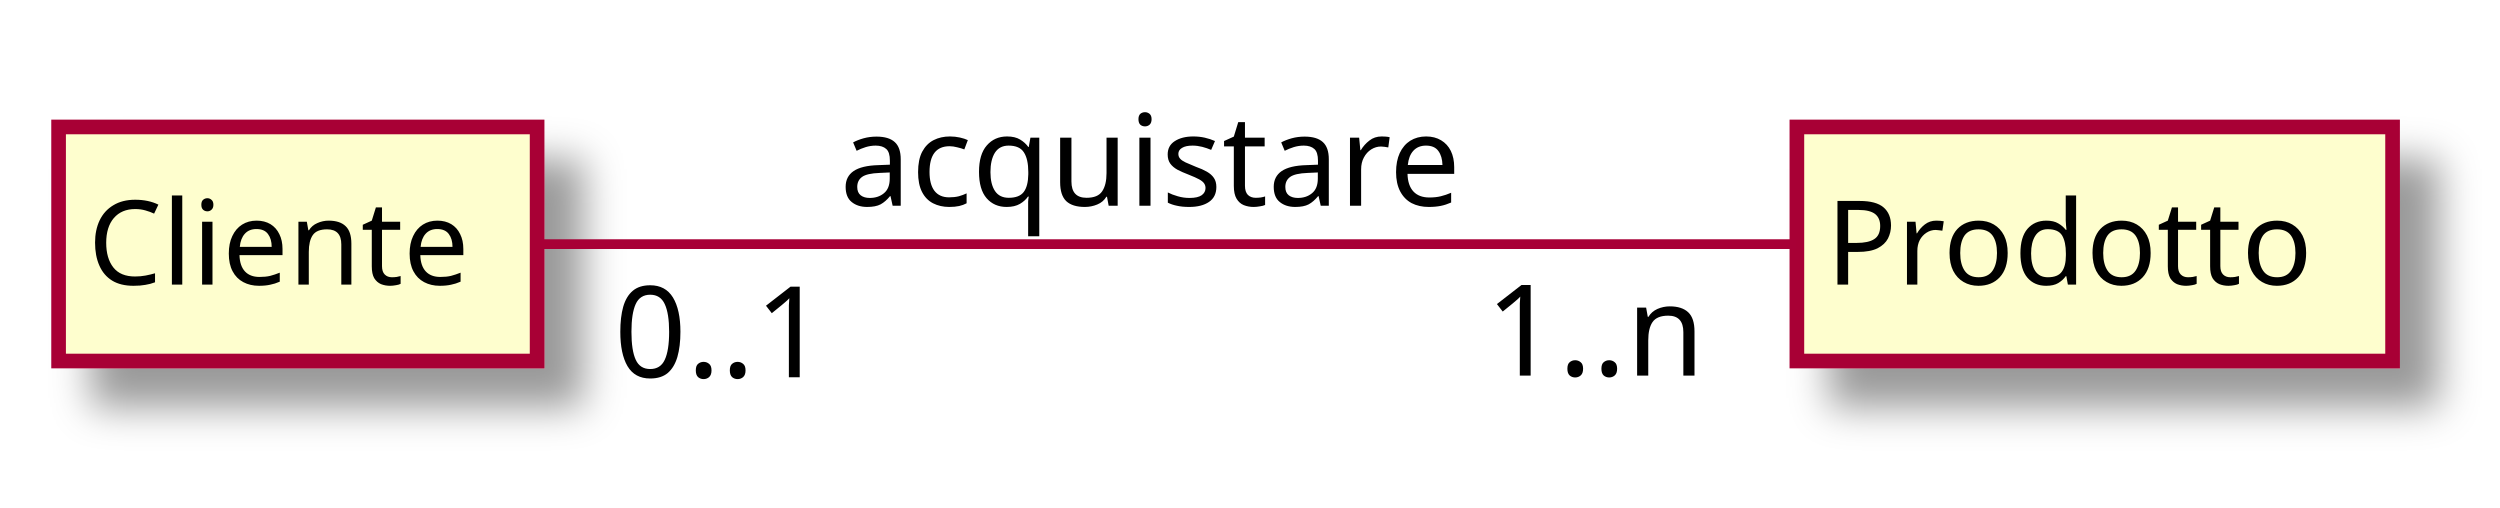
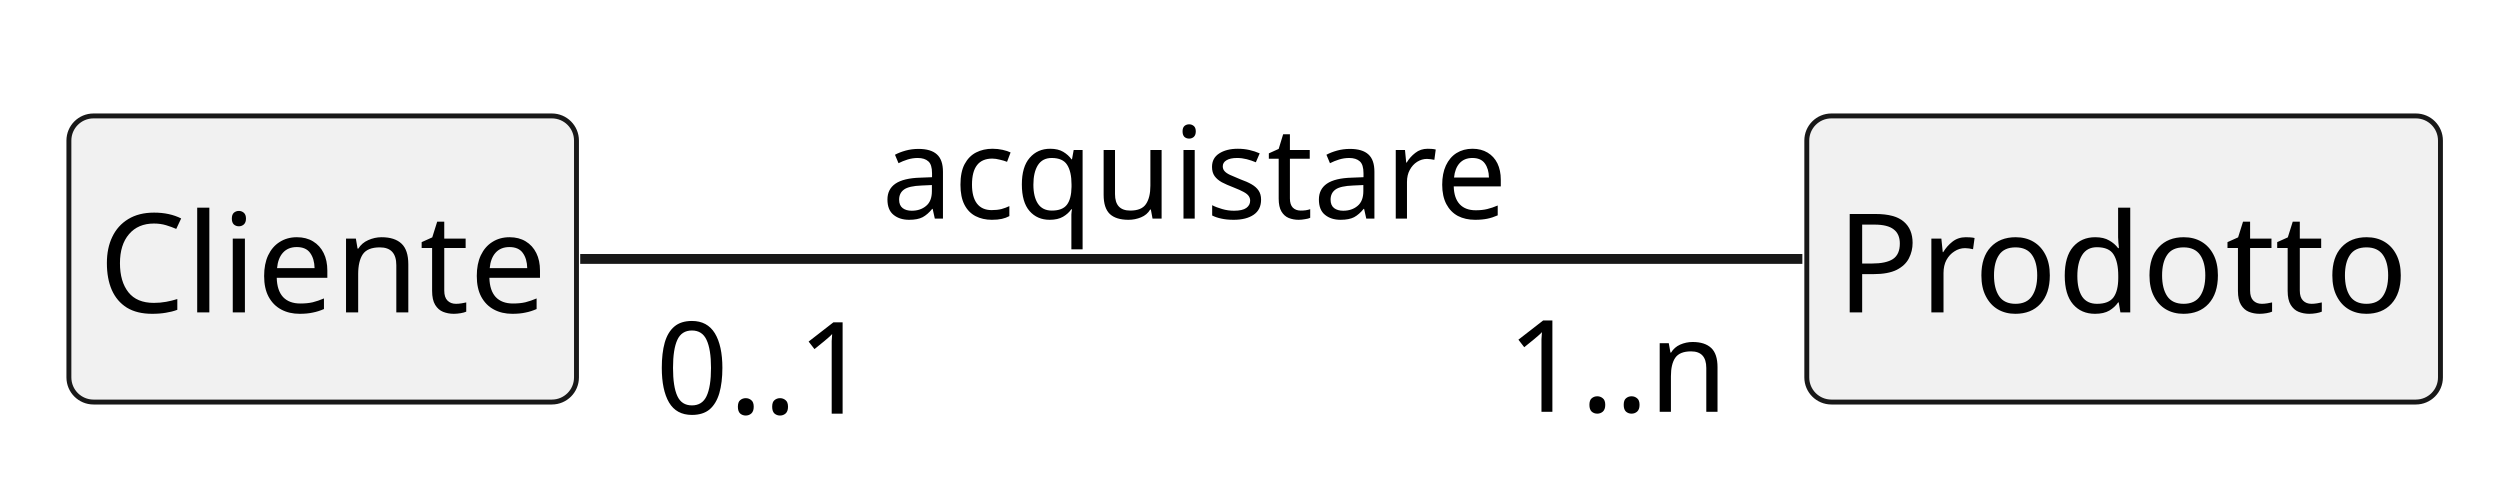
- <svg xmlns="http://www.w3.org/2000/svg" contentScriptType="application/ecmascript" contentStyleType="text/css" height="52px" preserveAspectRatio="none" style="width:256px;height:52px;" version="1.1" viewBox="0 0 256 52" width="256px" zoomAndPan="magnify">
-   <defs>
-     <filter height="300%" id="fisz1opk50l09" width="300%" x="-1" y="-1">
-       <feGaussianBlur result="blurOut" stdDeviation="2.0" />
-       <feColorMatrix in="blurOut" result="blurOut2" type="matrix" values="0 0 0 0 0 0 0 0 0 0 0 0 0 0 0 0 0 0 .4 0" />
-       <feOffset dx="4.0" dy="4.0" in="blurOut2" result="blurOut3" />
-       <feBlend in="SourceGraphic" in2="blurOut3" mode="normal" />
-     </filter>
-   </defs>
+ <svg xmlns="http://www.w3.org/2000/svg" contentStyleType="text/css" data-diagram-type="CLASS" height="50px" preserveAspectRatio="none" style="width:254px;height:50px;background:#FFFFFF;" version="1.1" viewBox="0 0 254 50" width="254px" zoomAndPan="magnify">
+   <defs />
  <g>
-     <rect fill="#FEFECE" filter="url(#fisz1opk50l09)" height="23.969" id="Cliente" style="stroke: #A80036; stroke-width: 1.5;" width="49" x="6" y="13" />
-     <text fill="#000000" font-family="sans-serif" font-size="12" lengthAdjust="spacingAndGlyphs" textLength="43" x="9" y="29.139">Cliente</text>
-     <rect fill="#FEFECE" filter="url(#fisz1opk50l09)" height="23.969" id="Prodotto" style="stroke: #A80036; stroke-width: 1.5;" width="61" x="184" y="13" />
-     <text fill="#000000" font-family="sans-serif" font-size="12" lengthAdjust="spacingAndGlyphs" textLength="55" x="187" y="29.139">Prodotto</text>
-     <path d="M55.29,25 C88.34,25 148.11,25 183.97,25 " fill="none" id="Cliente-Prodotto" style="stroke: #A80036; stroke-width: 1.0;" />
-     <text fill="#000000" font-family="sans-serif" font-size="13" lengthAdjust="spacingAndGlyphs" textLength="67" x="86" y="21.067">acquistare</text>
-     <text fill="#000000" font-family="sans-serif" font-size="13" lengthAdjust="spacingAndGlyphs" textLength="24" x="62.878" y="38.631">0..1</text>
-     <text fill="#000000" font-family="sans-serif" font-size="13" lengthAdjust="spacingAndGlyphs" textLength="24" x="152.129" y="38.465">1..n</text>
+     <g class="entity" data-entity="Cliente" data-source-line="172" data-uid="ent0002" id="entity_Cliente">
+       <rect fill="#F1F1F1" height="29.068" rx="2.5" ry="2.5" style="stroke:#181818;stroke-width:0.5;" width="51.57" x="7" y="11.779" />
+       <text fill="#000000" font-family="sans-serif" font-size="14" lengthAdjust="spacing" textLength="45.57" x="10" y="31.745">Cliente</text>
+     </g>
+     <g class="entity" data-entity="Prodotto" data-source-line="176" data-uid="ent0003" id="entity_Prodotto">
+       <rect fill="#F1F1F1" height="29.068" rx="2.5" ry="2.5" style="stroke:#181818;stroke-width:0.5;" width="64.38" x="183.57" y="11.779" />
+       <text fill="#000000" font-family="sans-serif" font-size="14" lengthAdjust="spacing" textLength="58.38" x="186.57" y="31.745">Prodotto</text>
+     </g>
+     <g class="link" data-entity-1="Cliente" data-entity-2="Prodotto" data-source-line="180" data-uid="lnk4" id="link_Cliente_Prodotto">
+       <path codeLine="180" d="M58.95,26.309 C91.39,26.309 147.81,26.309 183.12,26.309" fill="none" id="Cliente-Prodotto" style="stroke:#181818;stroke-width:1;" />
+       <text fill="#000000" font-family="sans-serif" font-size="13" lengthAdjust="spacing" textLength="63.83" x="89.57" y="22.206">acquistare</text>
+       <text fill="#000000" font-family="sans-serif" font-size="13" lengthAdjust="spacing" textLength="21.84" x="66.599" y="42.031">0..1</text>
+       <text fill="#000000" font-family="sans-serif" font-size="13" lengthAdjust="spacing" textLength="22.438" x="153.114" y="41.838">1..n</text>
+     </g>
  </g>
</svg>
